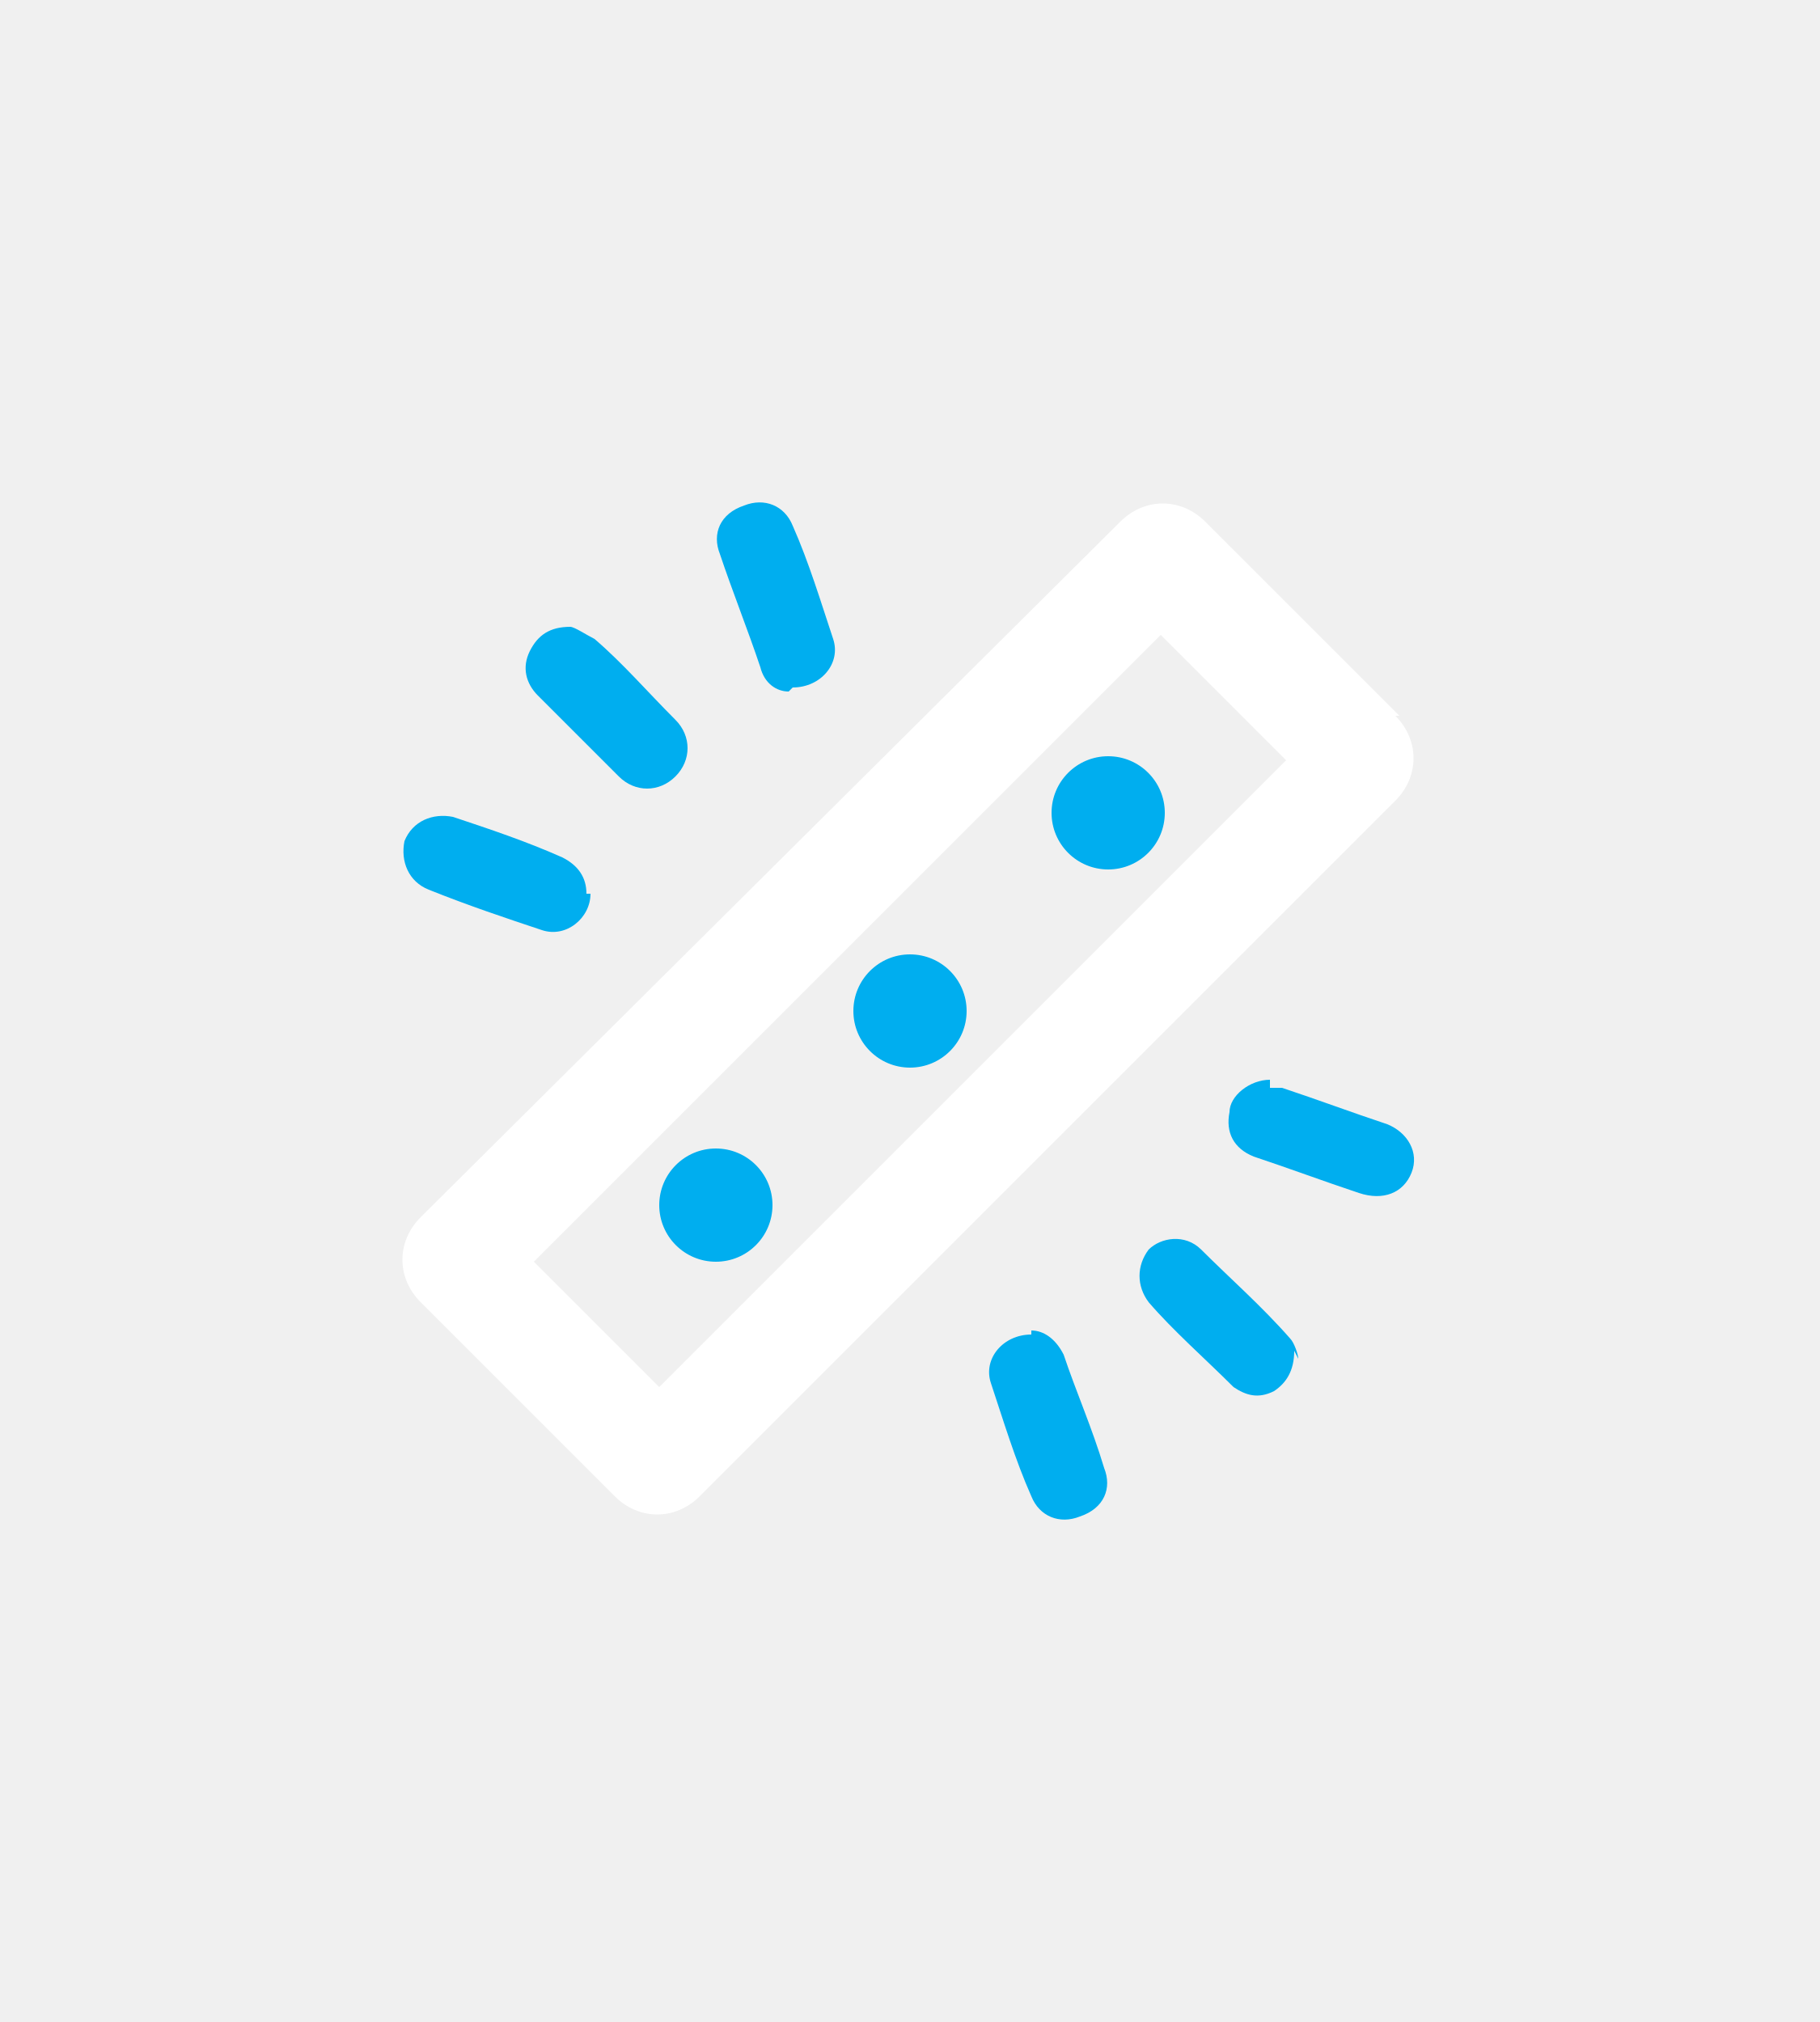
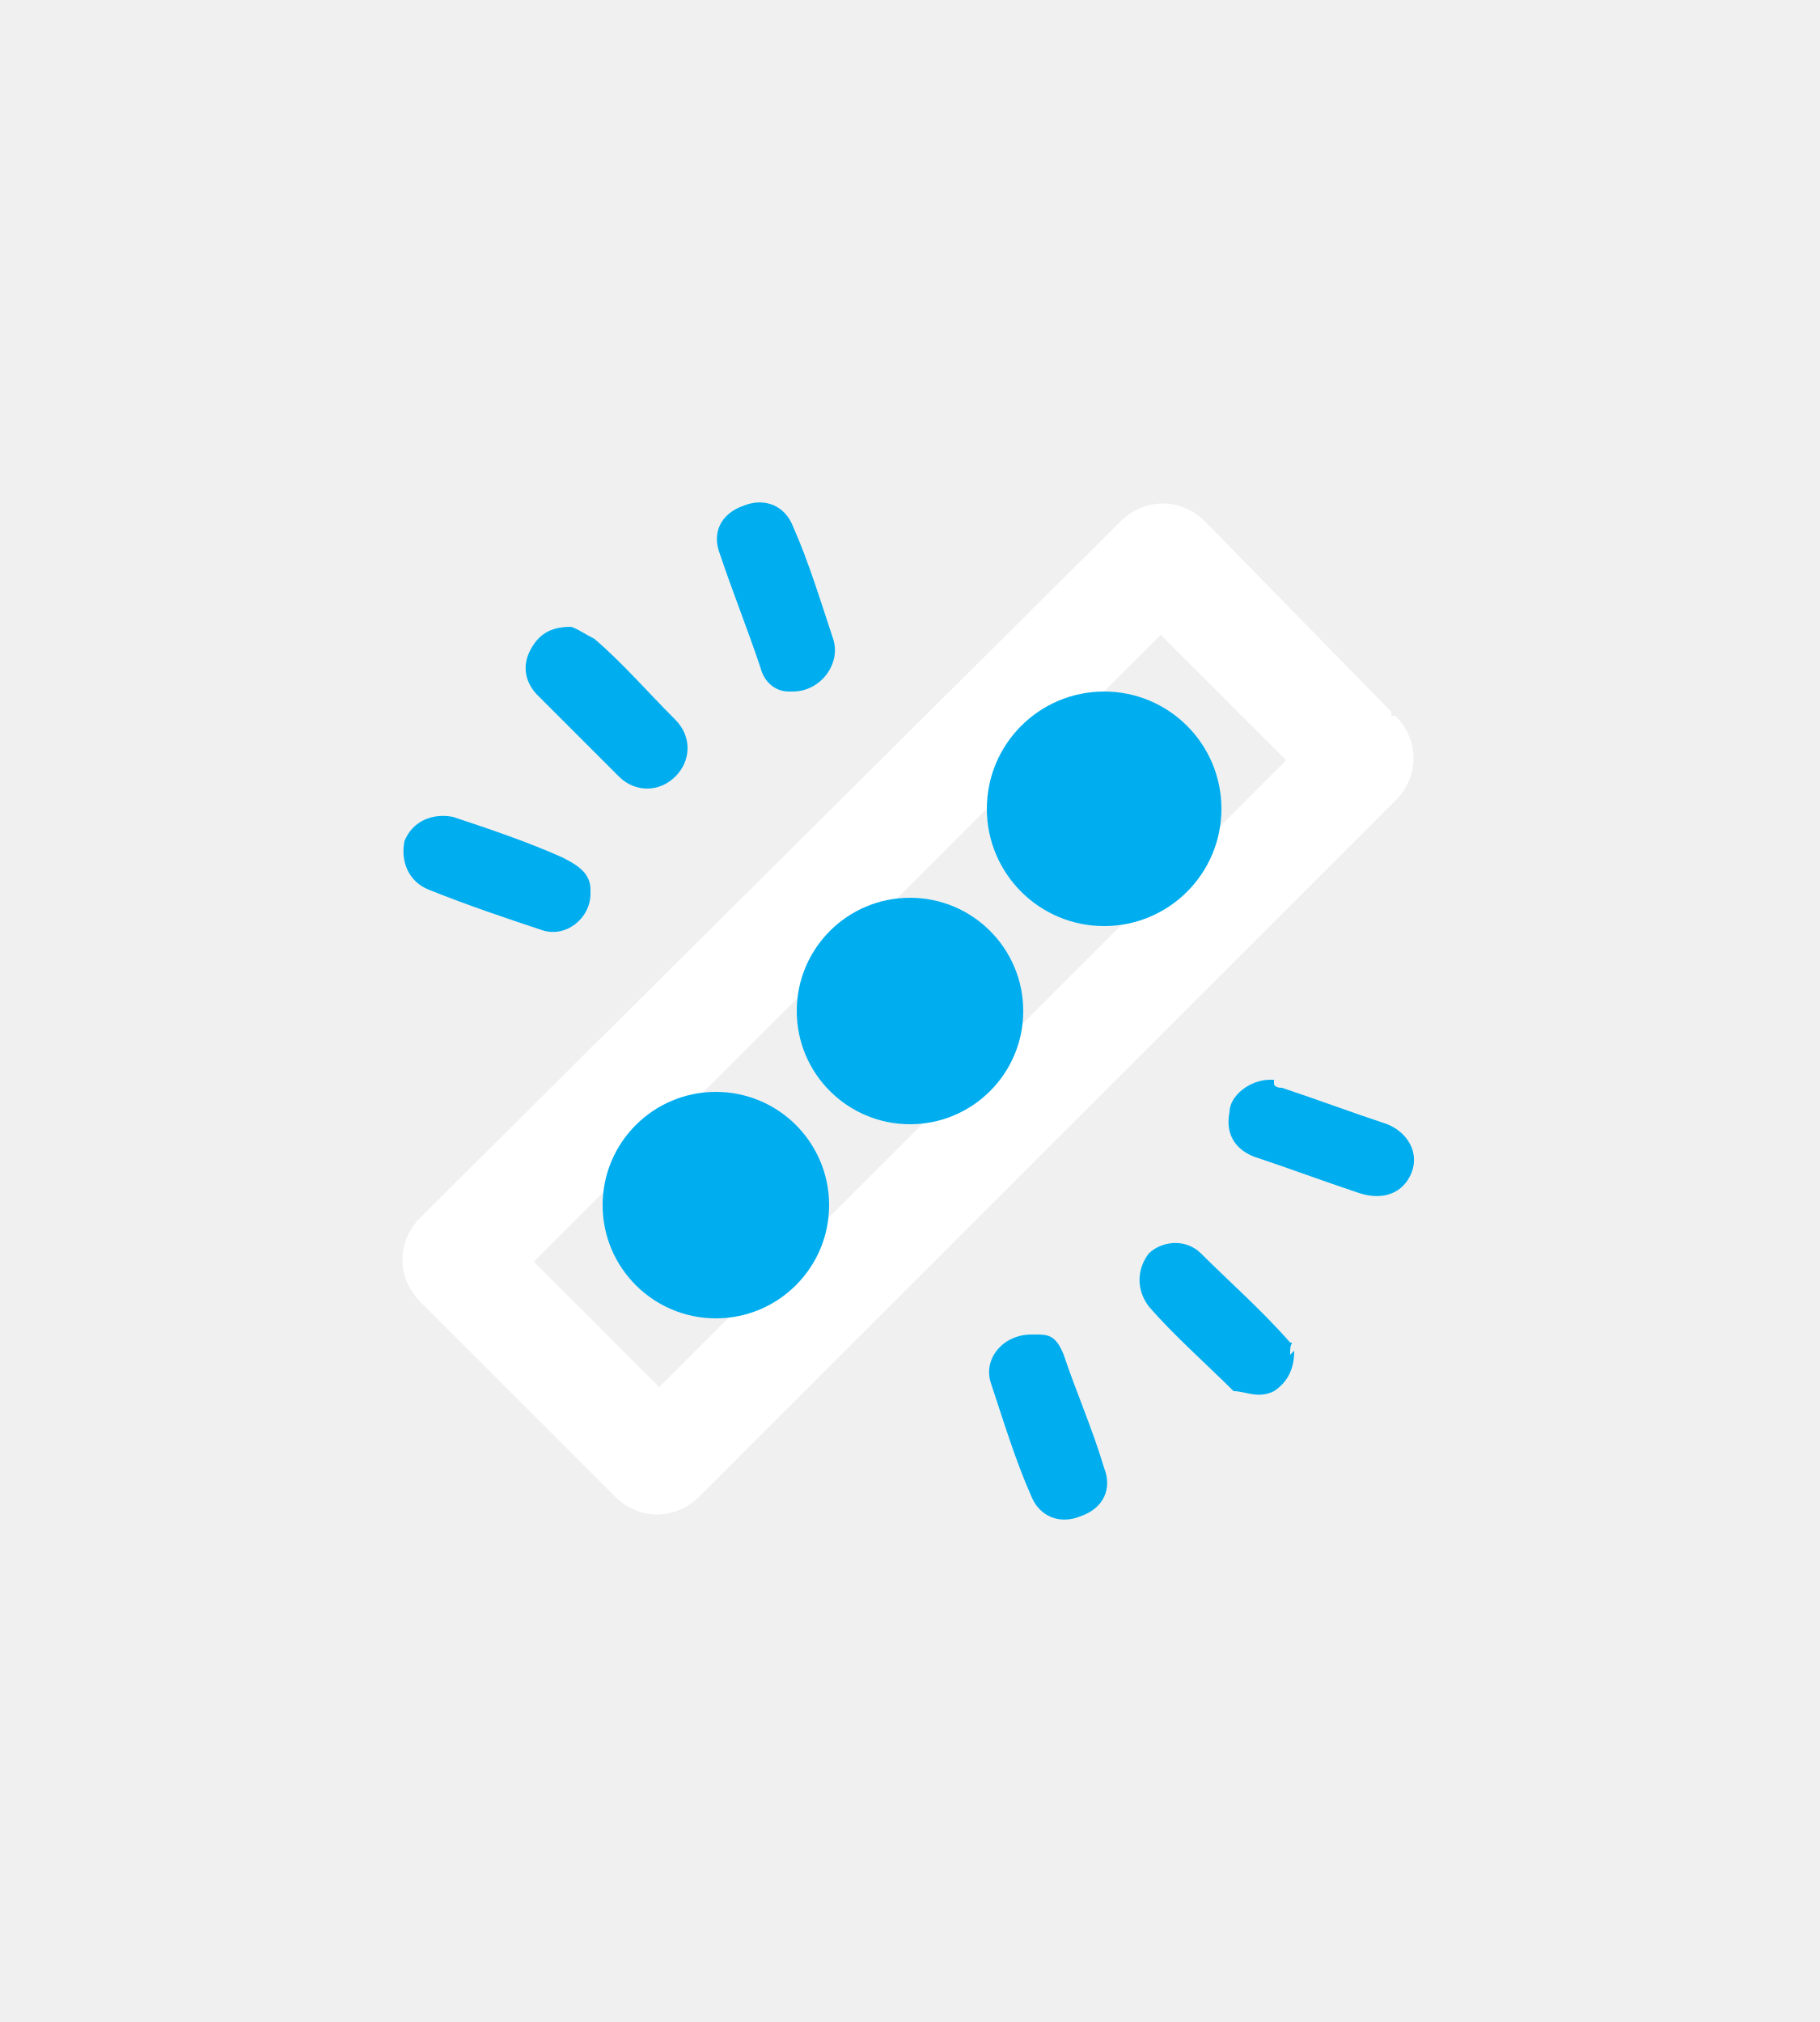
<svg xmlns="http://www.w3.org/2000/svg" version="1.1" viewBox="0 0 45 50">
  <defs>
    <style>
      .cls-1 {
        fill: #00aeef;
      }

      .cls-2 {
        fill: #fff;
      }

      .cls-3 {
        fill: none;
      }
    </style>
  </defs>
  <g>
    <g id="Layer_1">
      <rect class="cls-3" y="0" width="45" height="50" />
      <rect class="cls-3" x="10" y="12.5" width="25" height="25" />
-       <path class="cls-1" d="M32,33.4c0,.5-.2.8-.5,1-.4.2-.7.1-1-.1-.7-.7-1.5-1.4-2.1-2.1-.3-.4-.3-.9,0-1.3.3-.3.9-.4,1.3,0,.7.7,1.5,1.4,2.2,2.2.1.1.2.4.2.5h0Z" />
-       <path class="cls-1" d="M31.4,26.9s.2,0,.3,0c.9.3,1.7.6,2.6.9.5.2.8.7.6,1.2-.2.5-.7.7-1.3.5-.9-.3-1.7-.6-2.6-.9-.5-.2-.7-.6-.6-1.1,0-.4.5-.8,1-.8h0Z" />
-       <path class="cls-1" d="M25.5,32.9c.3,0,.6.2.8.6.3.9.7,1.8,1,2.8.2.5,0,1-.6,1.2-.5.2-1,0-1.2-.5-.4-.9-.7-1.9-1-2.8-.2-.6.3-1.2,1-1.2h0Z" />
-       <path class="cls-1" d="M14.1,15.5c.1,0,.4.2.6.3.7.6,1.3,1.3,2,2,.4.4.4,1,0,1.4s-1,.4-1.4,0c-.7-.7-1.3-1.3-2-2-.3-.3-.4-.7-.2-1.1.2-.4.5-.6,1-.6h0Z" />
-       <path class="cls-1" d="M14.6,22.1c0,.6-.6,1.1-1.2.9-.9-.3-1.8-.6-2.8-1-.5-.2-.7-.7-.6-1.2.2-.5.7-.7,1.2-.6.9.3,1.8.6,2.7,1,.4.2.6.5.6.9Z" />
-       <path class="cls-1" d="M19.5,17.1c-.3,0-.6-.2-.7-.6-.3-.9-.7-1.9-1-2.8-.2-.5,0-1,.6-1.2.5-.2,1,0,1.2.5.4.9.7,1.9,1,2.8.2.6-.3,1.2-1,1.2Z" />
-       <path class="cls-2" d="M34.6,17.7l-4.8-4.8c-.6-.6-1.5-.6-2.1,0L10.4,30.1c-.6.6-.6,1.5,0,2.1l4.8,4.8c.6.6,1.5.6,2.1,0l17.2-17.2c.6-.6.6-1.5,0-2.1ZM16.3,34.3l-3.1-3.1,15.5-15.5,3.1,3.1-15.5,15.5Z" />
-       <g>
-         <circle class="cls-1" cx="22.5" cy="25" r="1.4" />
-         <circle class="cls-1" cx="17.7" cy="29.8" r="1.4" />
-         <circle class="cls-1" cx="27.4" cy="20.1" r="1.4" />
-       </g>
+       <path class="cls-1" d="M32,33.4c0,.5-.2.8-.5,1-.4.2-.7,0-1,0-.7-.7-1.5-1.4-2.1-2.1-.3-.4-.3-.9,0-1.3.3-.3.9-.4,1.3,0,.7.7,1.5,1.4,2.2,2.2.1,0,0,0,0,.2h0c0,0,0,.1,0,.1Z" />
+       <path class="cls-1" d="M31.5,26.8s0,.1.2.1c.9.3,1.7.6,2.6.9.5.2.8.7.6,1.2s-.7.7-1.3.5c-.9-.3-1.7-.6-2.6-.9-.5-.2-.7-.6-.6-1.1,0-.4.5-.8,1-.8h.1Z" />
+       <path class="cls-1" d="M25.6,33c.3,0,.5,0,.7.5.3.9.7,1.8,1,2.8.2.5,0,1-.6,1.2-.5.2-1,0-1.2-.5-.4-.9-.7-1.9-1-2.8-.2-.6.3-1.2,1-1.2h.1Z" />
+       <path class="cls-1" d="M14.1,15.5c.1,0,.4.2.6.3.7.6,1.3,1.3,2,2,.4.4.4,1,0,1.4s-1,.4-1.4,0c-.7-.7-1.3-1.3-2-2-.3-.3-.4-.7-.2-1.1s.5-.6,1-.6h0Z" />
+       <path class="cls-1" d="M14.6,22.1c0,.6-.6,1.1-1.2.9-.9-.3-1.8-.6-2.8-1-.5-.2-.7-.7-.6-1.2.2-.5.7-.7,1.2-.6.9.3,1.8.6,2.7,1,.4.2.7.4.7.8h0Z" />
+       <path class="cls-1" d="M19.5,17.1c-.3,0-.6-.2-.7-.6-.3-.9-.7-1.9-1-2.8-.2-.5,0-1,.6-1.2.5-.2,1,0,1.2.5.4.9.7,1.9,1,2.8.2.6-.3,1.3-1,1.3h-.1Z" />
+       <path class="cls-2" d="M34.4,17.6l-4.6-4.7c-.6-.6-1.5-.6-2.1,0L10.4,30.1c-.6.6-.6,1.5,0,2.1l4.8,4.8c.6.6,1.5.6,2.1,0l17.2-17.2c.6-.6.6-1.5,0-2.1h-.1ZM16.3,34.3l-3.1-3.1,15.5-15.5,3.1,3.1-15.5,15.5Z" />
+       <circle class="cls-1" cx="22.5" cy="25" r="2.8" />
+       <circle class="cls-1" cx="17.7" cy="29.8" r="2.8" />
+       <circle class="cls-1" cx="27.3" cy="20" r="2.9" />
    </g>
  </g>
</svg>
